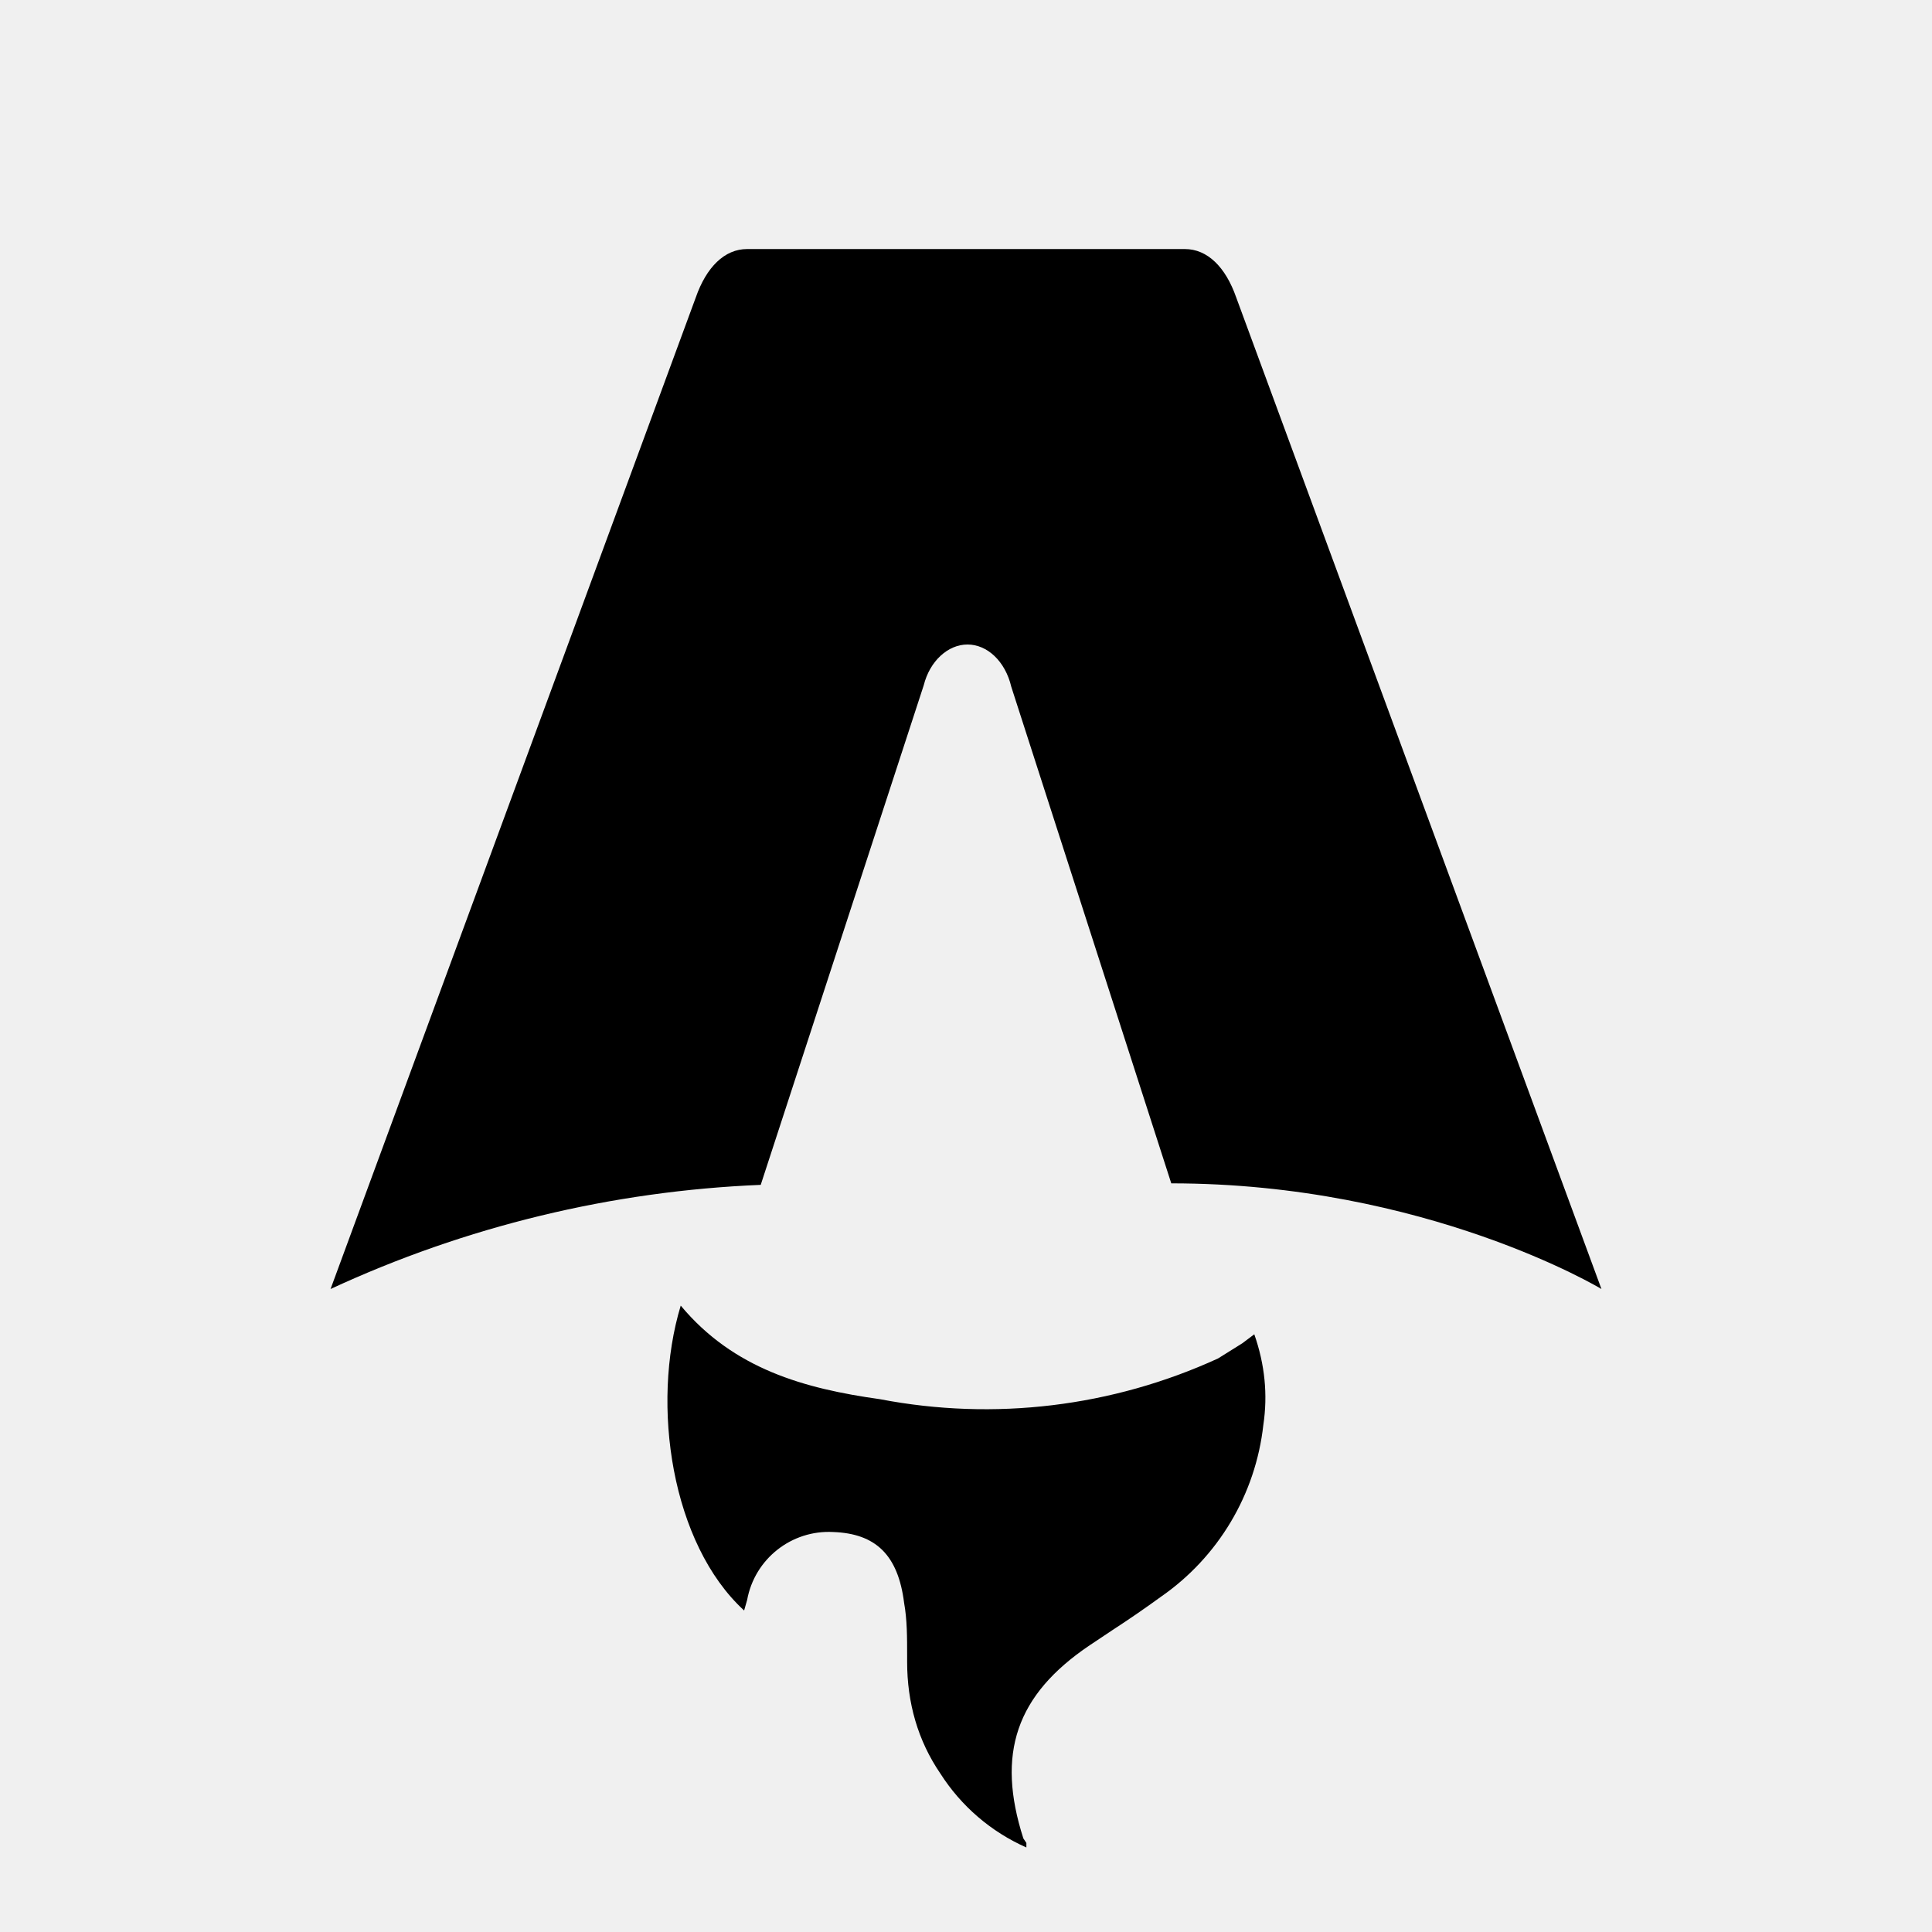
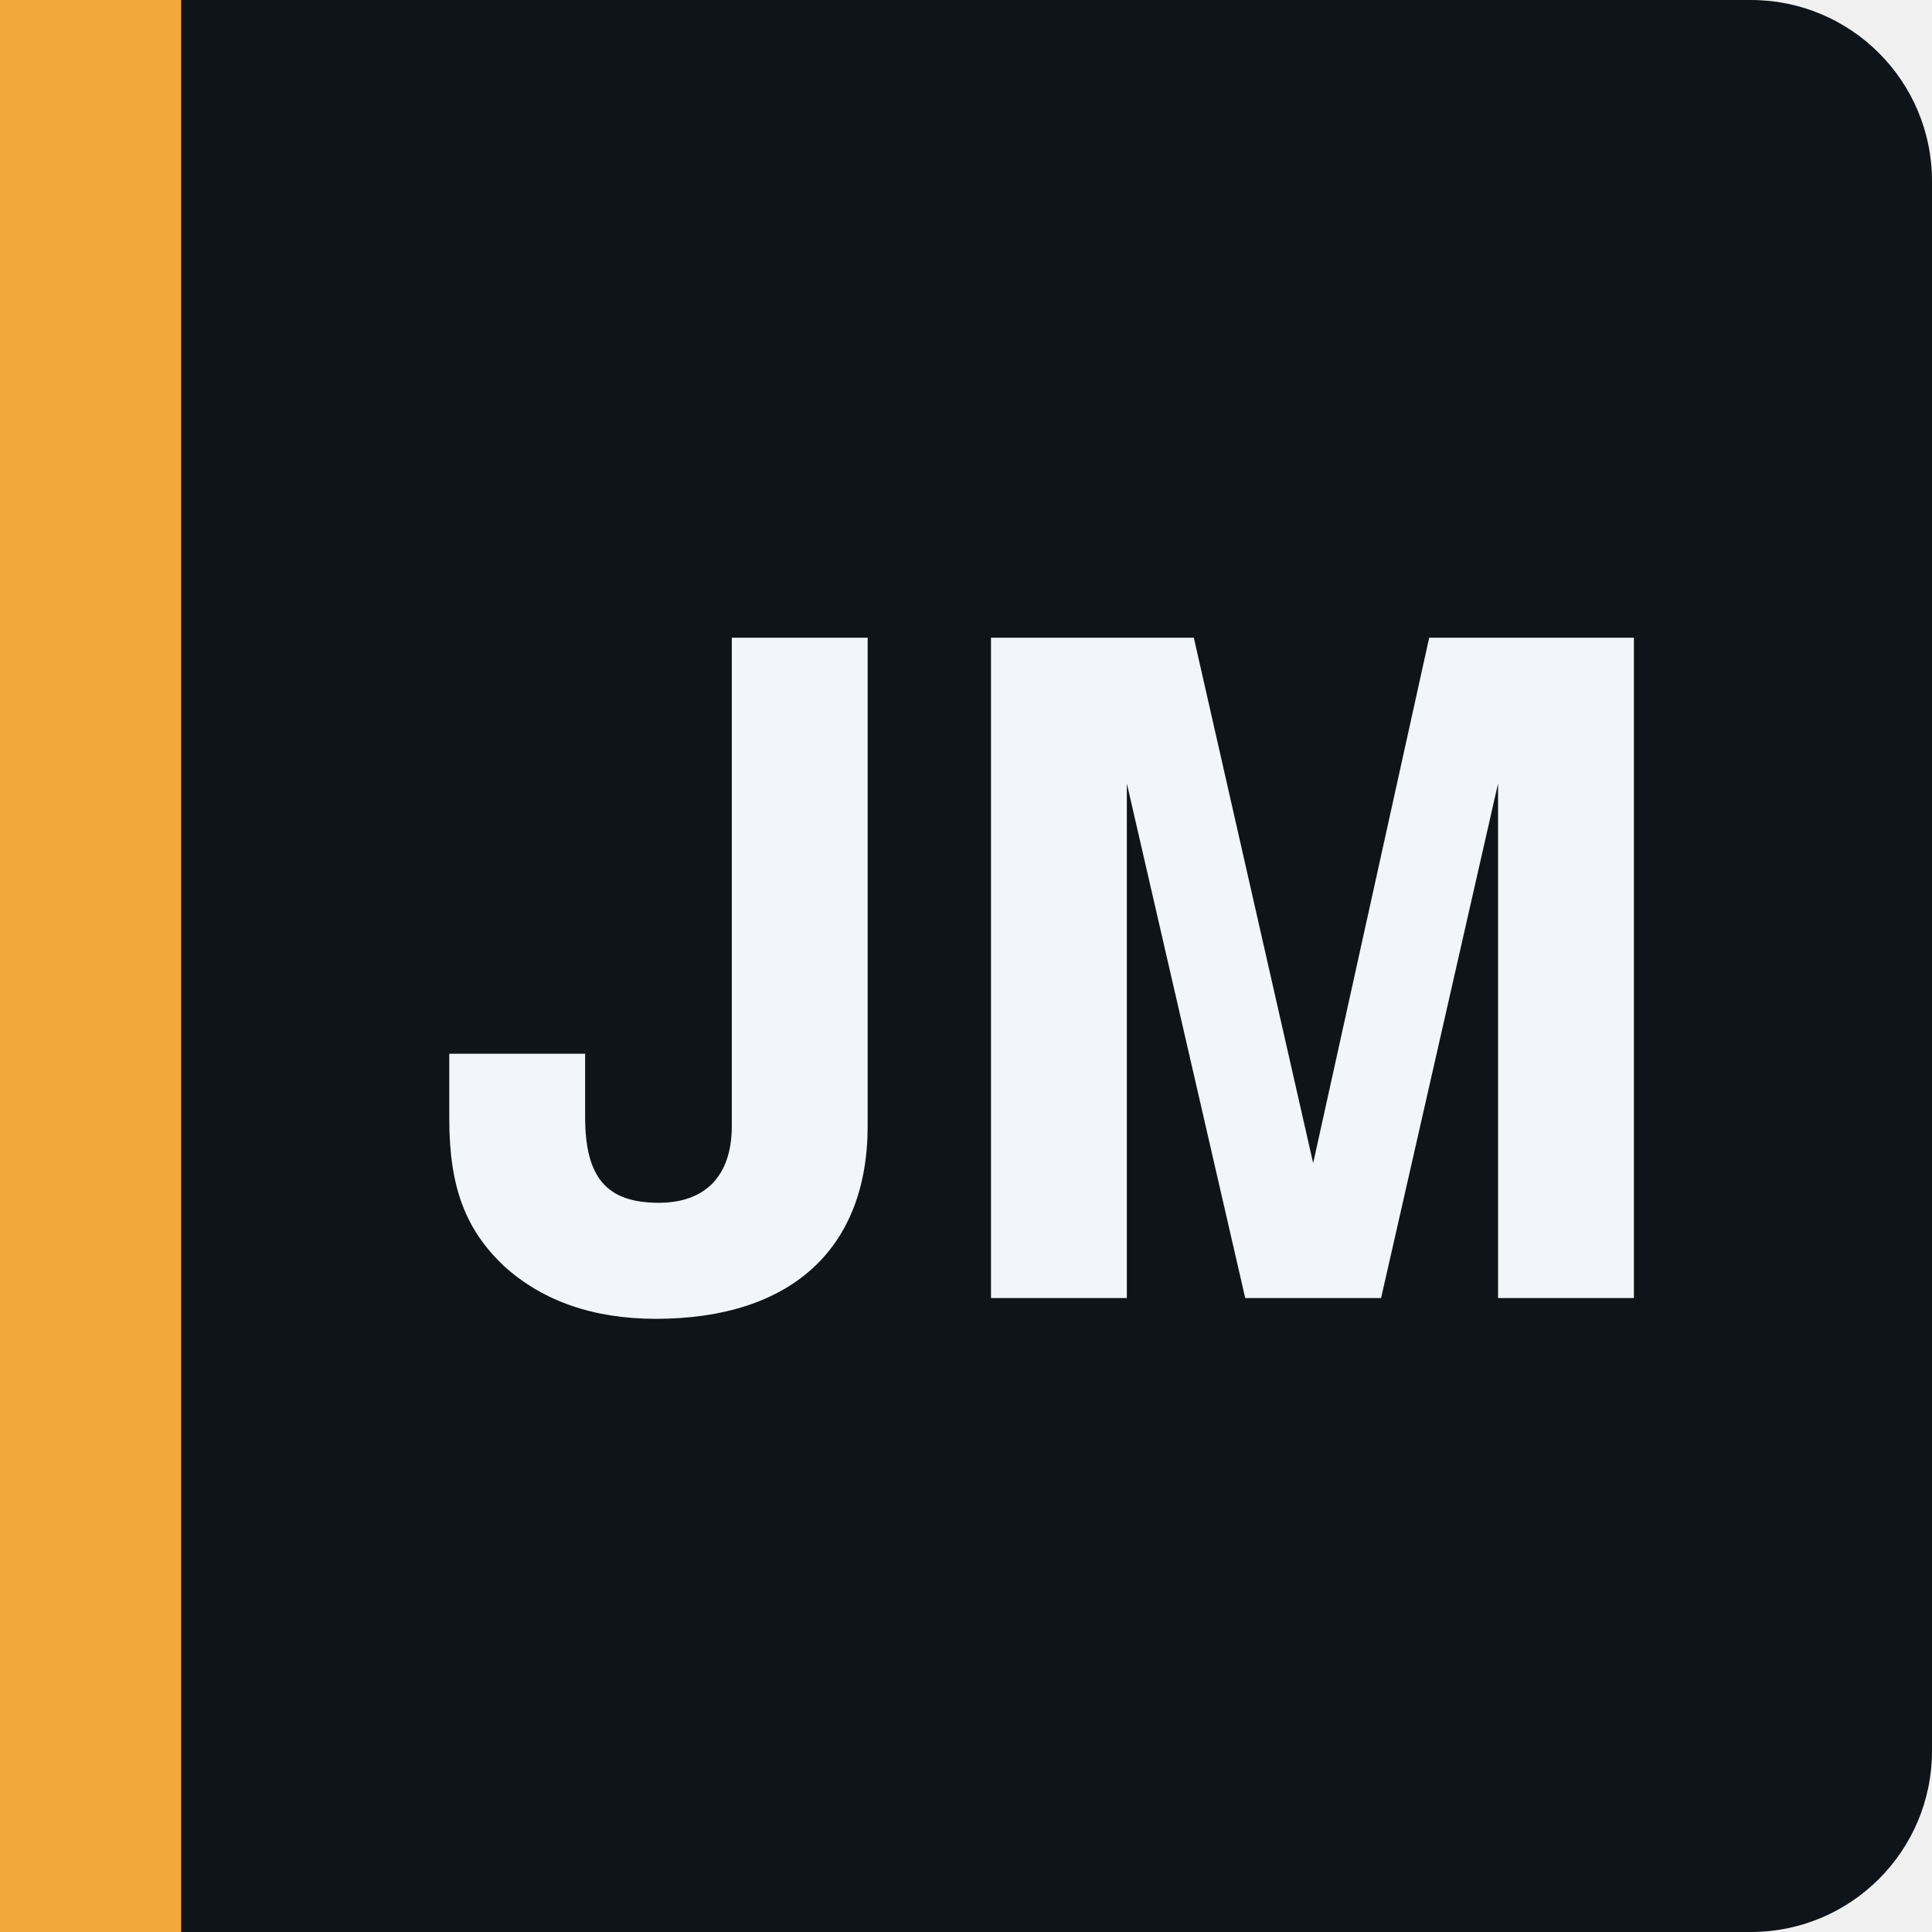
- <svg xmlns="http://www.w3.org/2000/svg" fill="none" viewBox="0 0 128 128">
-   <path d="M50.4 78.5a75.1 75.1 0 0 0-28.5 6.9l24.2-65.7c.7-2 1.9-3.2 3.4-3.2h29c1.5 0 2.7 1.2 3.4 3.2l24.2 65.7s-11.6-7-28.5-7L67 45.5c-.4-1.7-1.6-2.8-2.9-2.8-1.3 0-2.5 1.1-2.9 2.7L50.4 78.5Zm-1.1 28.2Zm-4.2-20.2c-2 6.6-.6 15.8 4.2 20.2a17.5 17.5 0 0 1 .2-.7 5.5 5.5 0 0 1 5.7-4.5c2.8.1 4.3 1.5 4.7 4.7.2 1.1.2 2.3.2 3.5v.4c0 2.7.7 5.2 2.2 7.4a13 13 0 0 0 5.7 4.9v-.3l-.2-.3c-1.8-5.6-.5-9.5 4.4-12.8l1.5-1a73 73 0 0 0 3.2-2.2 16 16 0 0 0 6.8-11.4c.3-2 .1-4-.6-6l-.8.6-1.6 1a37 37 0 0 1-22.4 2.7c-5-.7-9.7-2-13.2-6.2Z" />
-   <style>
-         path { fill: #000; }
-         @media (prefers-color-scheme: dark) {
-             path { fill: #FFF; }
-         }
-     </style>
+ <svg xmlns="http://www.w3.org/2000/svg" viewBox="0 0 64 64">
+   <rect width="64" height="64" rx="6" fill="#0f141a" />
+   <rect x="0" y="0" width="6" height="64" fill="#f2a93b" />
+   <text x="35" y="43" text-anchor="middle" font-family="IBM Plex Sans, Helvetica, Arial, sans-serif" font-size="30" font-weight="700" fill="#f2f6fa">JM</text>
</svg>
